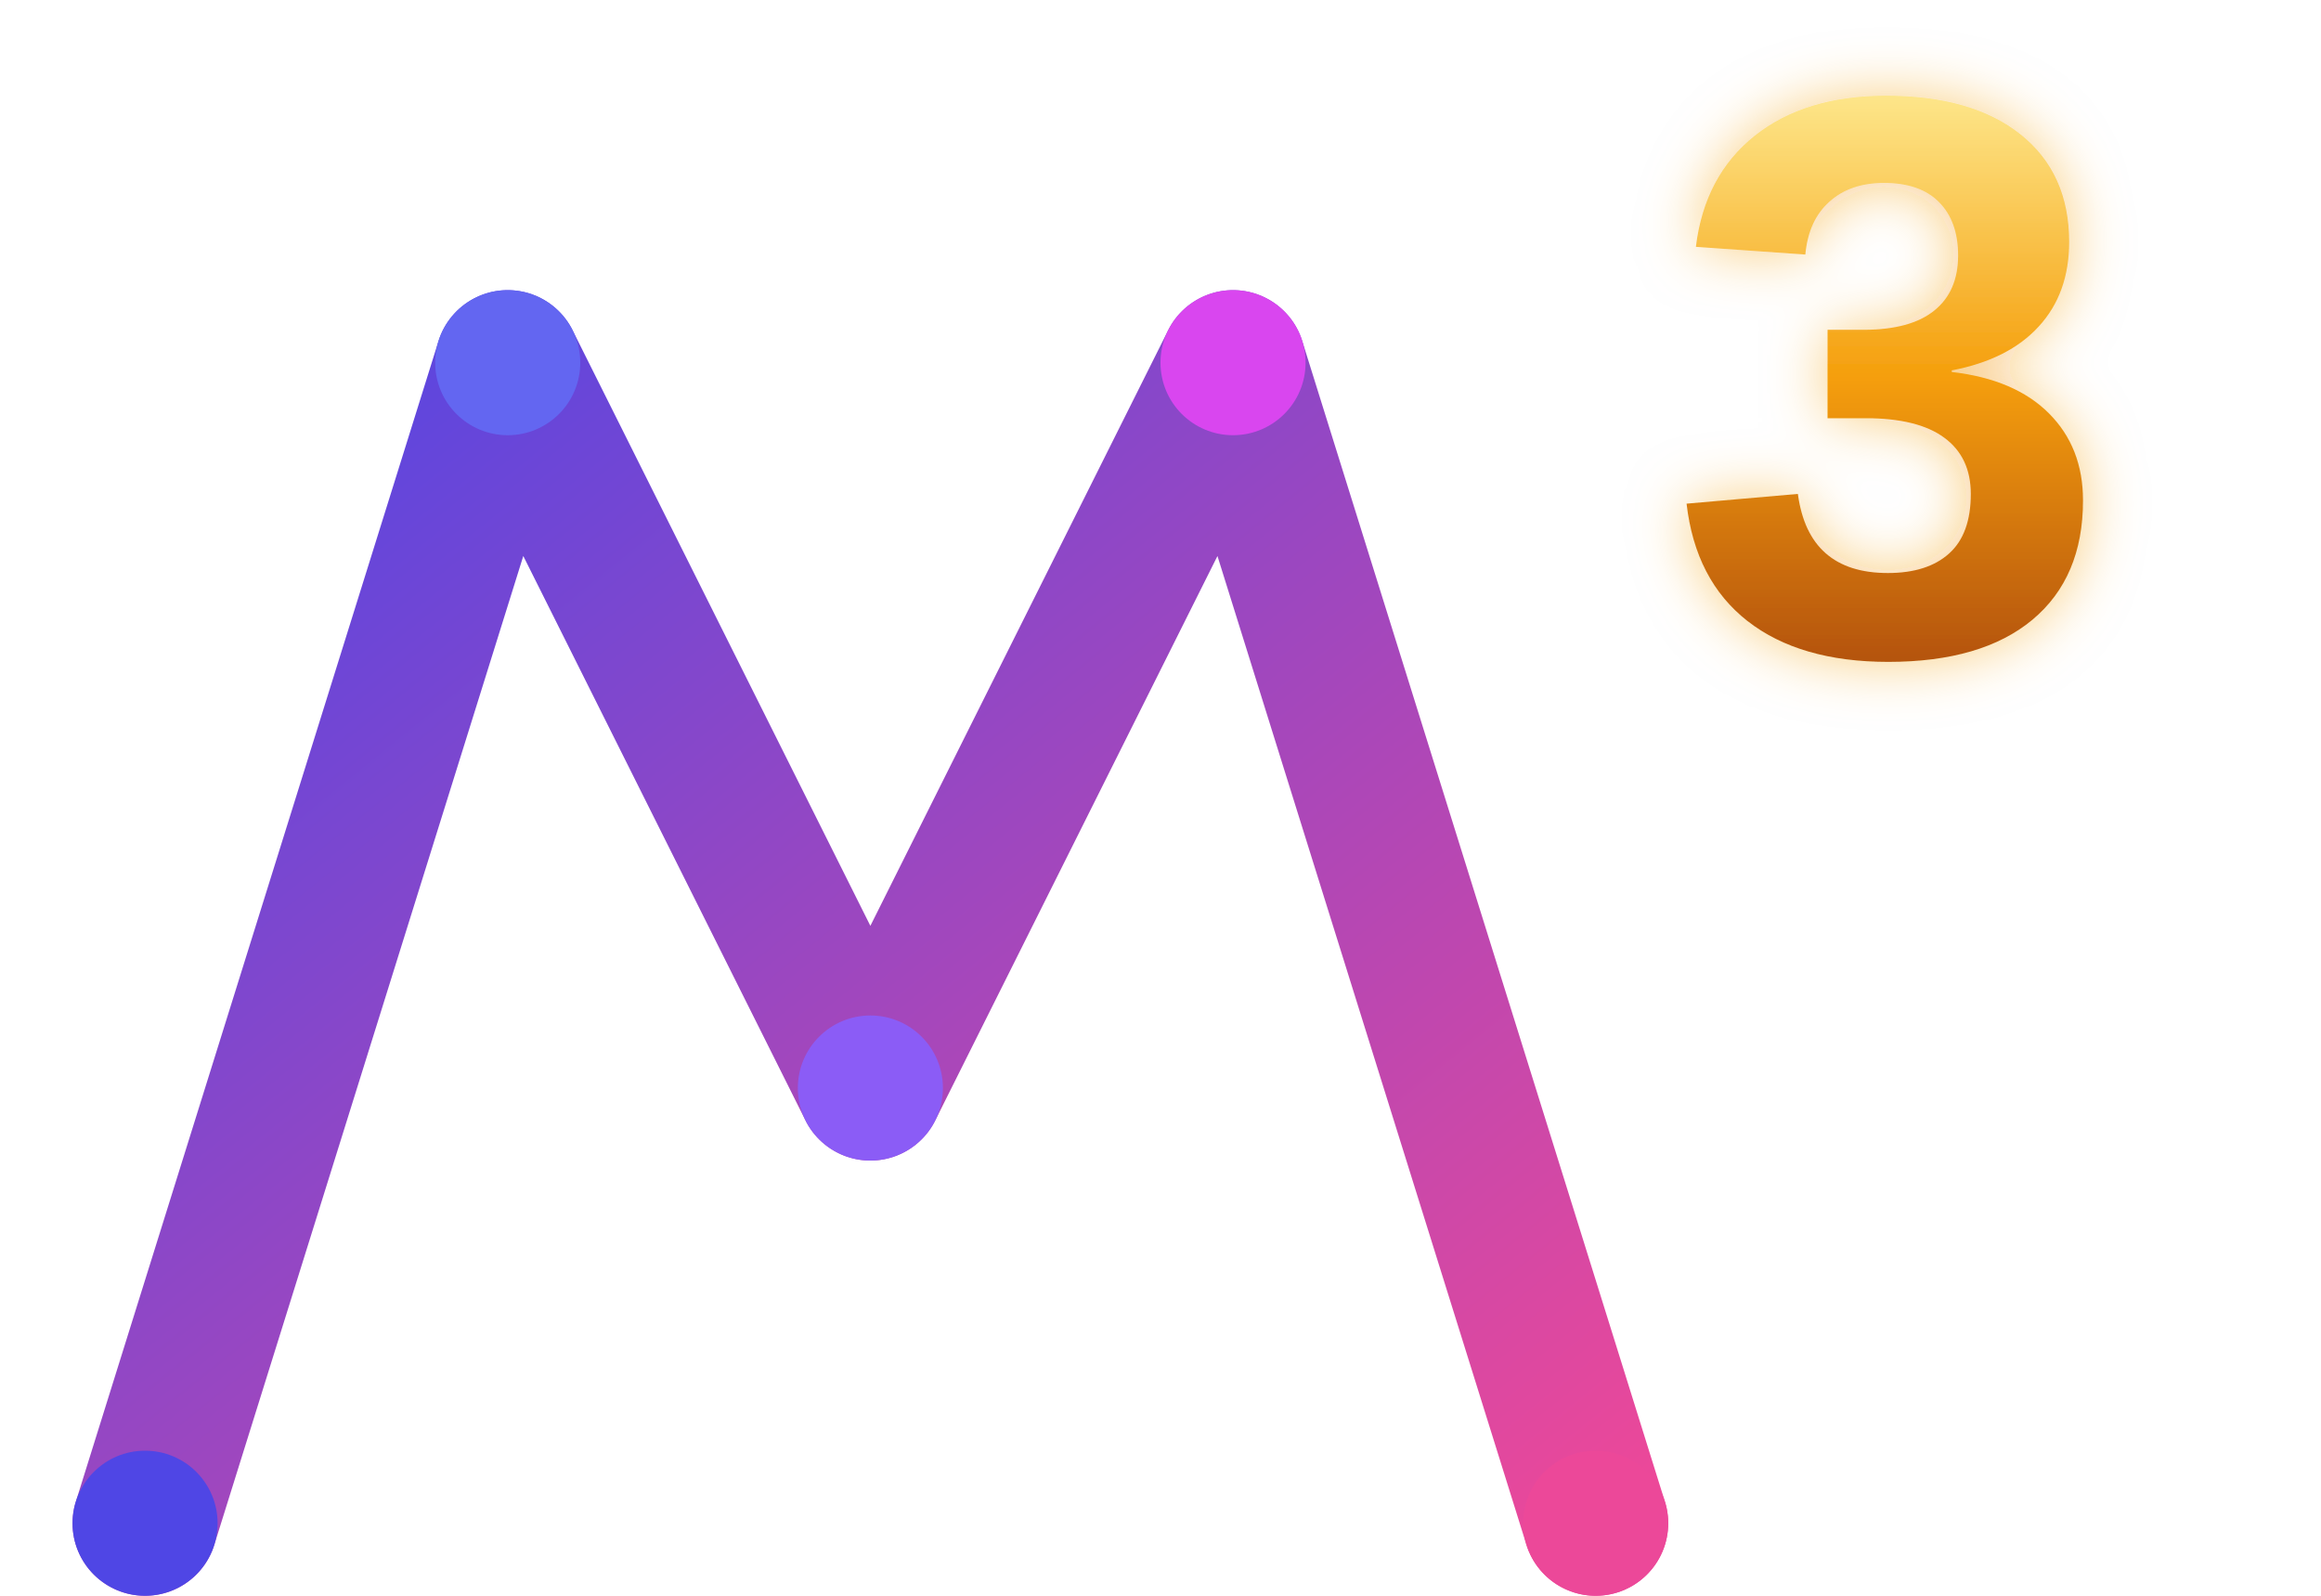
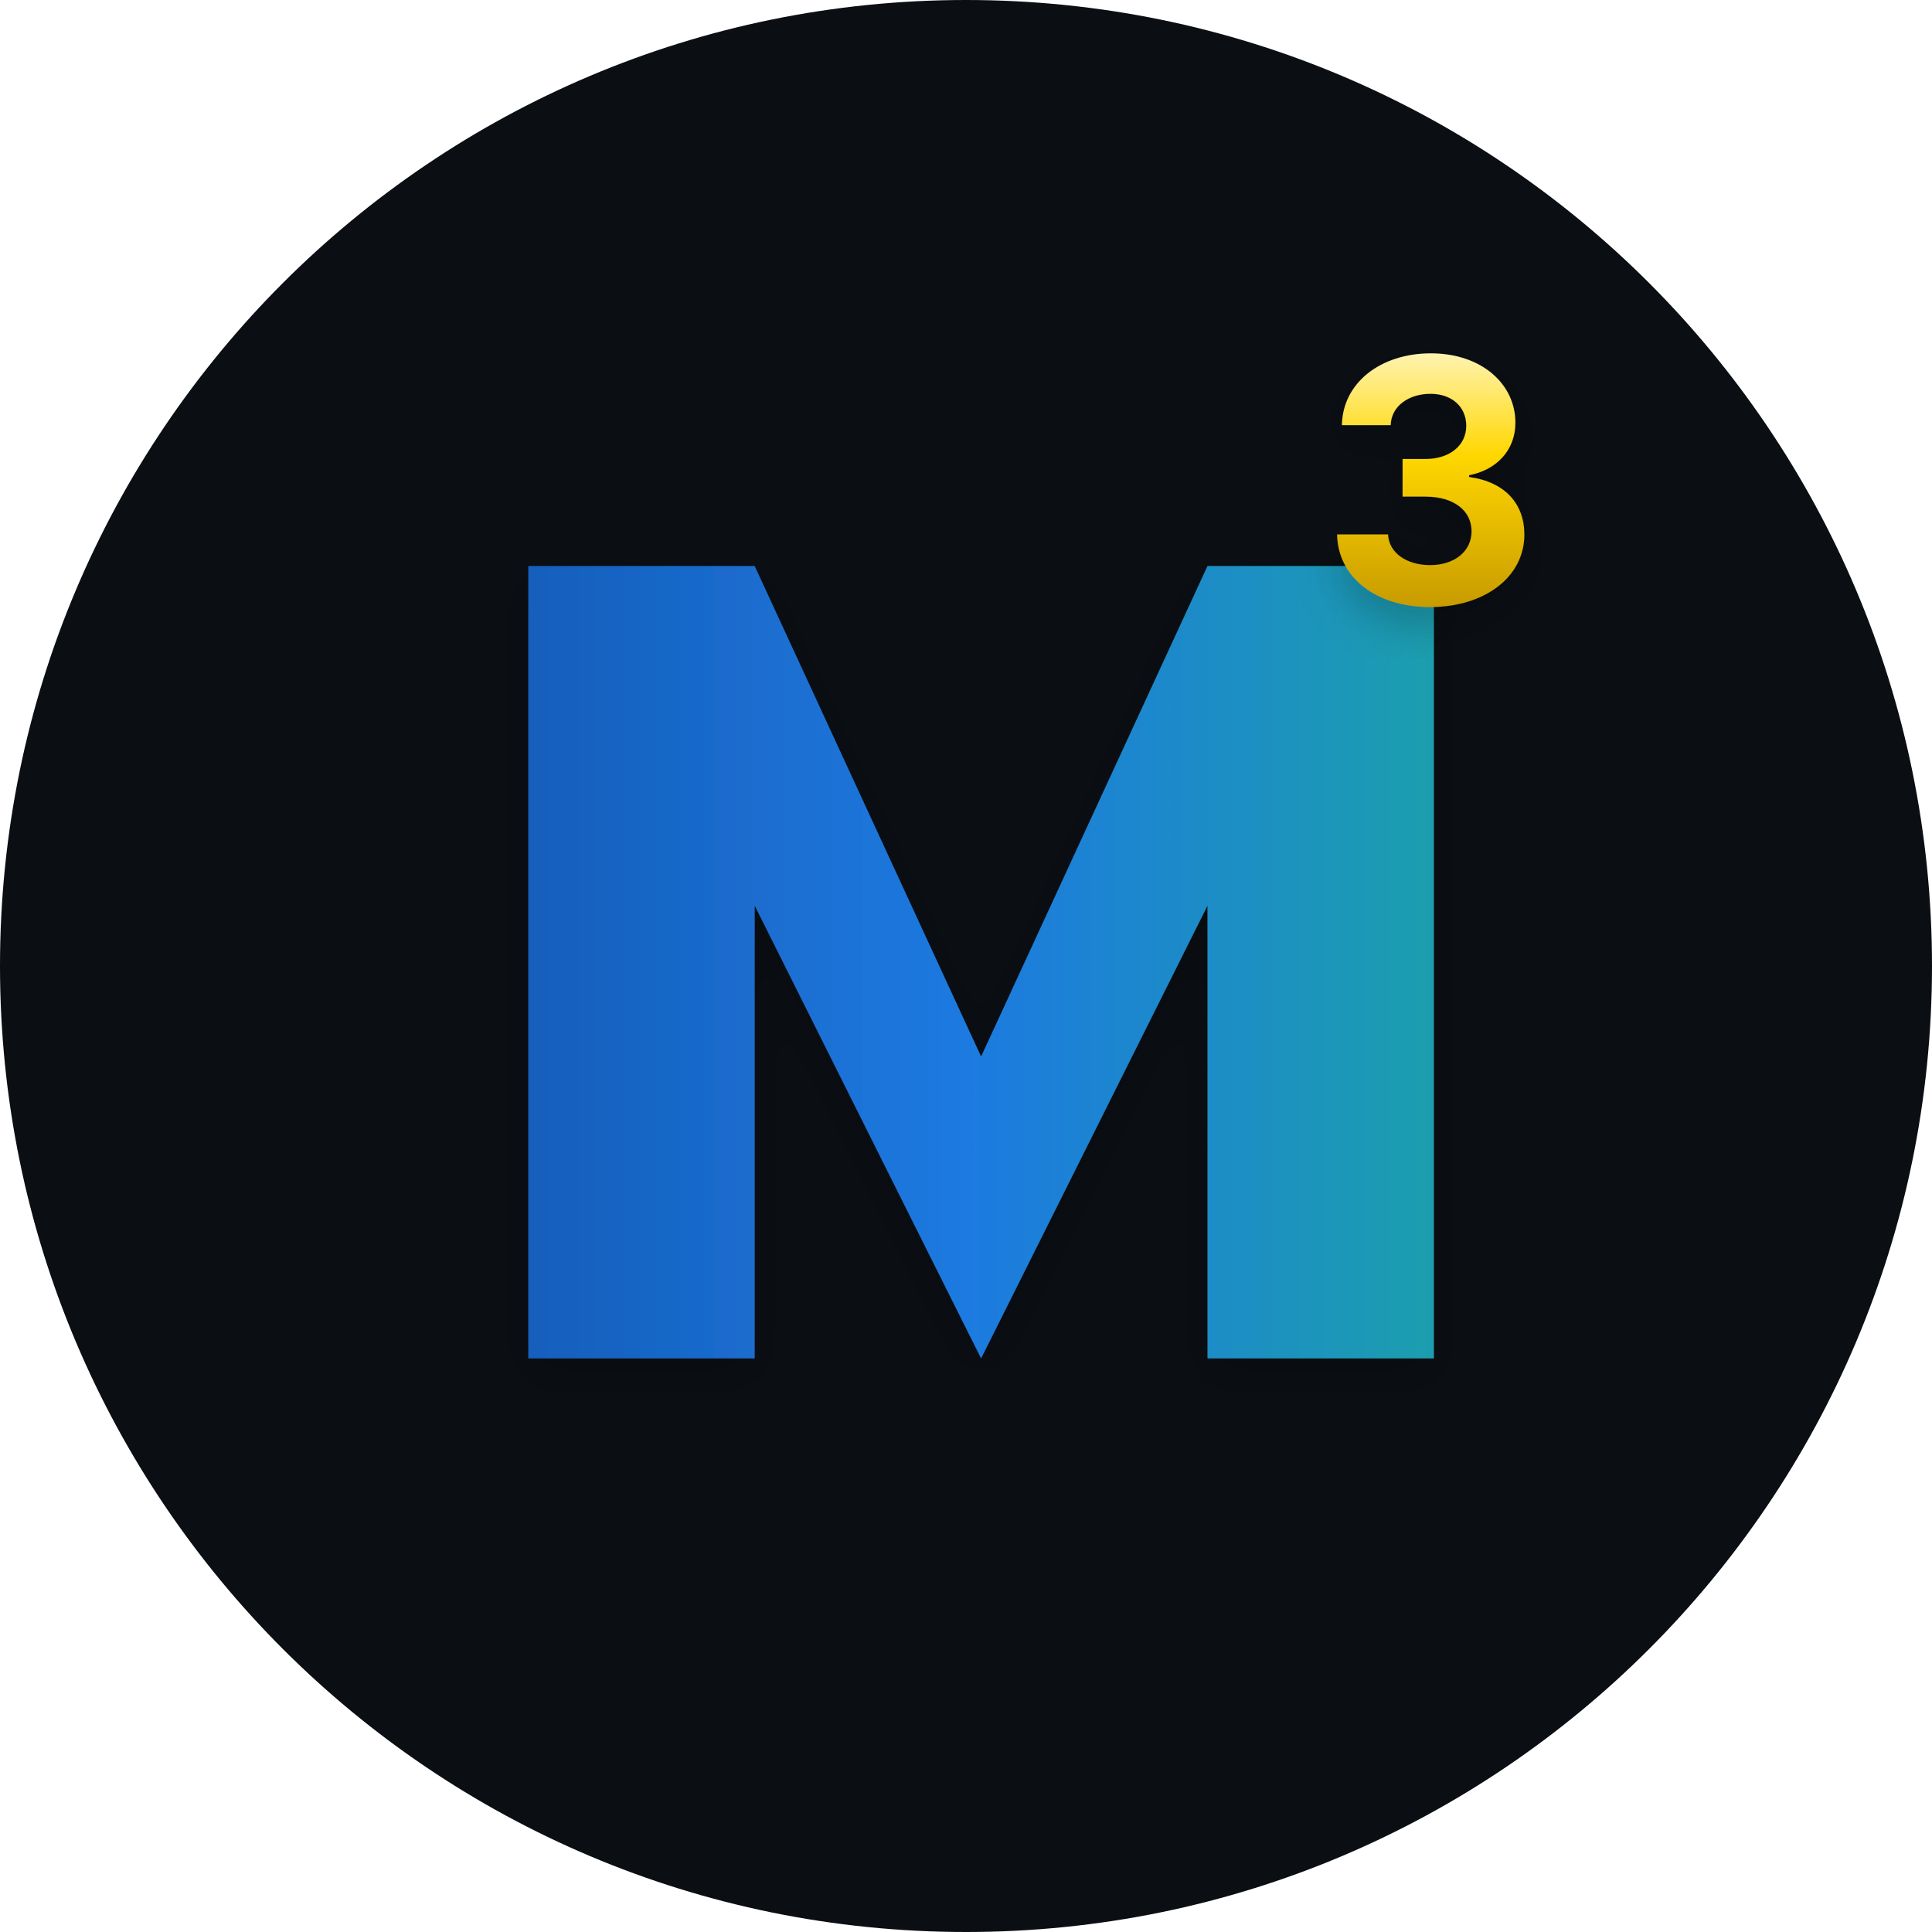
- <svg xmlns="http://www.w3.org/2000/svg" width="160" height="110" viewBox="0 0 160 110">
+ <svg xmlns="http://www.w3.org/2000/svg" width="512" height="512" viewBox="0 0 512 512" fill="none">
  <defs>
-     <linearGradient id="grad1" x1="0%" y1="0%" x2="100%" y2="100%">
-       <stop offset="0%" style="stop-color:#4F46E5;stop-opacity:1" />
-       <stop offset="100%" style="stop-color:#EC4899;stop-opacity:1" />
+     <linearGradient id="gradM" x1="0" y1="0" x2="512" y2="0" gradientUnits="userSpaceOnUse">
+       <stop offset="0%" stop-color="#0A3D91" />
+       <stop offset="50%" stop-color="#1F7AE0" />
+       <stop offset="100%" stop-color="#1FC47A" />
    </linearGradient>
-     <linearGradient id="goldGrad" x1="0%" y1="0%" x2="0%" y2="100%">
-       <stop offset="0%" style="stop-color:#FDE68A;stop-opacity:1" />
-       <stop offset="50%" style="stop-color:#F59E0B;stop-opacity:1" />
-       <stop offset="100%" style="stop-color:#B45309;stop-opacity:1" />
+     <linearGradient id="gradGold" x1="0" y1="0" x2="0" y2="100%">
+       <stop offset="0%" stop-color="#FFF3B0" />
+       <stop offset="40%" stop-color="#FFD700" />
+       <stop offset="100%" stop-color="#C89B00" />
    </linearGradient>
-     <filter id="goldGlow" x="-20%" y="-20%" width="140%" height="140%">
-       <feGaussianBlur in="SourceAlpha" stdDeviation="2" result="blur" />
-       <feFlood flood-color="#F59E0B" flood-opacity="0.5" result="flood" />
-       <feComposite in="flood" in2="blur" operator="in" result="glow" />
-       <feMerge>
-         <feMergeNode in="glow" />
-         <feMergeNode in="SourceGraphic" />
-       </feMerge>
+     <filter id="shadow" x="-20%" y="-20%" width="140%" height="140%">
+       <feDropShadow dx="0" dy="4" stdDeviation="6" flood-color="#000" flood-opacity="0.25" />
    </filter>
  </defs>
-   <path d="M10 105 L35 25 L60 75 L85 25 L110 105" fill="none" stroke="url(#grad1)" stroke-width="10" stroke-linecap="round" stroke-linejoin="round" />
-   <circle cx="10" cy="105" r="5" fill="#4F46E5" />
-   <circle cx="35" cy="25" r="5" fill="#6366F1" />
-   <circle cx="60" cy="75" r="5" fill="#8B5CF6" />
-   <circle cx="85" cy="25" r="5" fill="#D946EF" />
-   <circle cx="110" cy="105" r="5" fill="#EC4899" />
-   <text x="115" y="45" font-family="Segoe UI, Arial, sans-serif" font-size="55" font-weight="900" fill="url(#goldGrad)" filter="url(#goldGlow)">
+   <rect width="512" height="512" rx="256" fill="#0B0F14" />
+   <path d="M140 360 L140 150 L200 150 L260 280 L320 150 L380 150 L380 360 L320 360 L320 240 L260 360 L200 240 L200 360 Z" fill="url(#gradM)" filter="url(#shadow)" />
+   <text x="350" y="160" font-size="90" font-family="Inter, Arial, sans-serif" font-weight="700" fill="url(#gradGold)" filter="url(#shadow)">
    3
  </text>
</svg>
